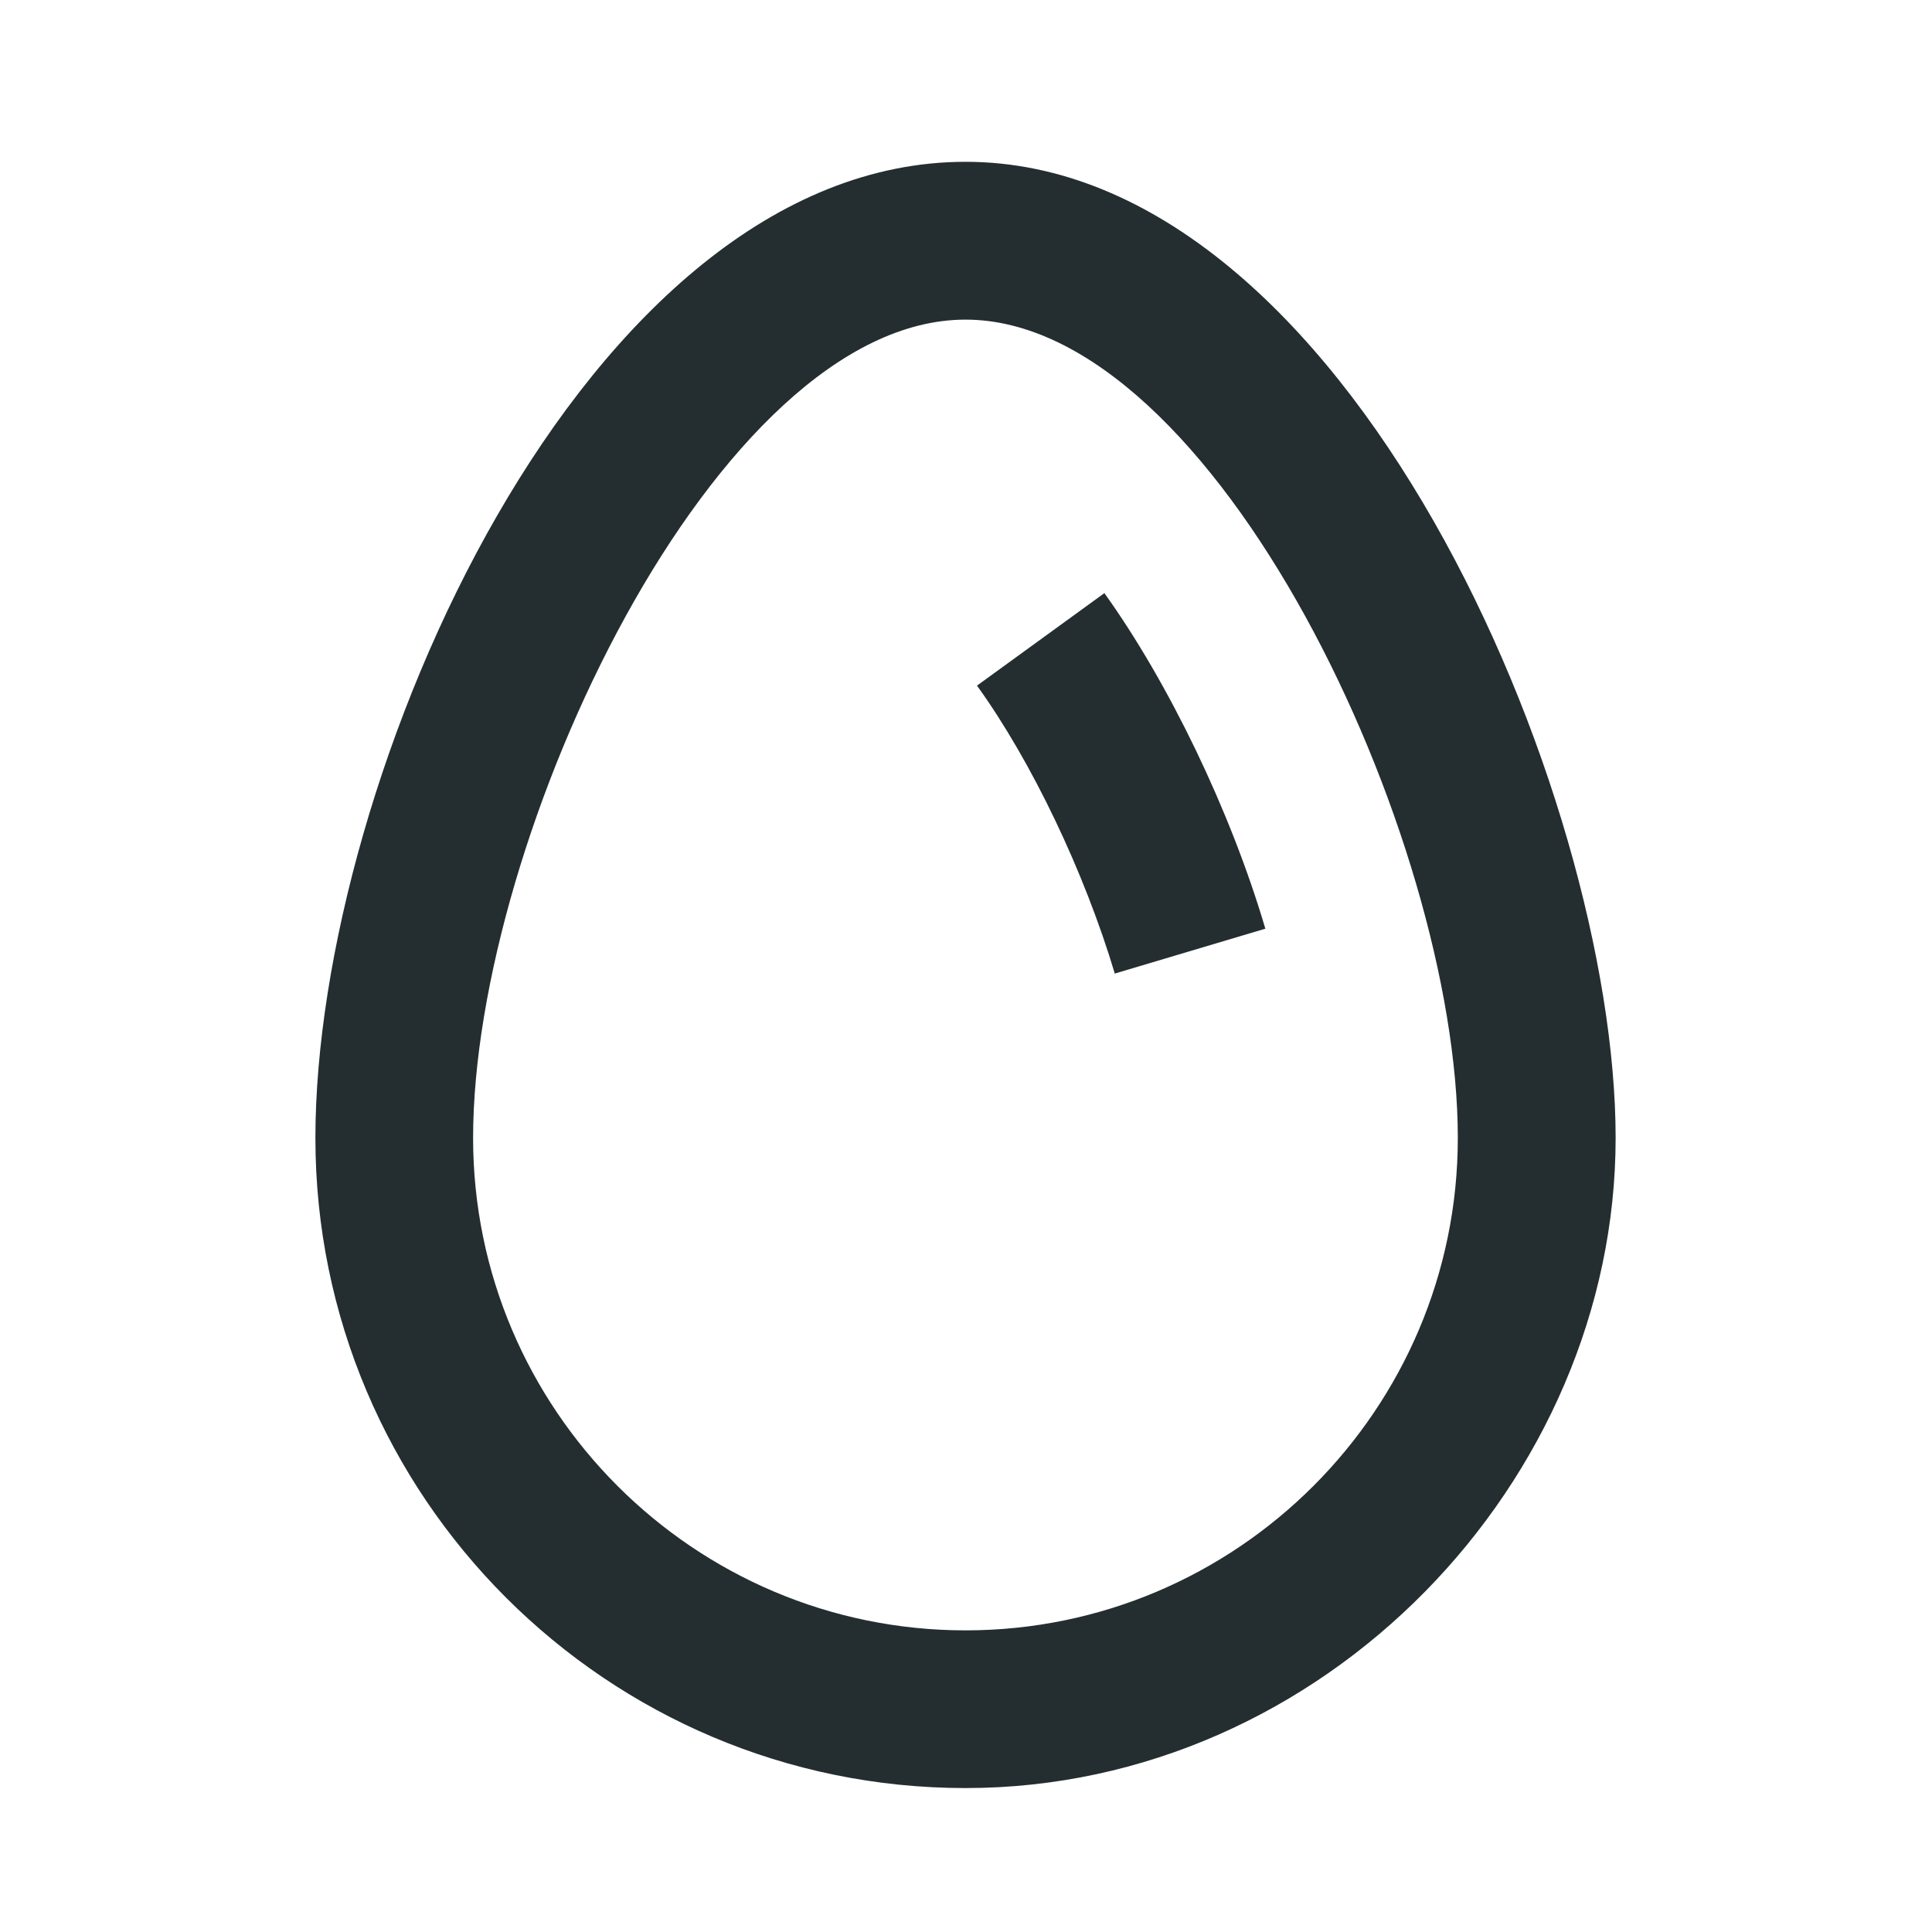
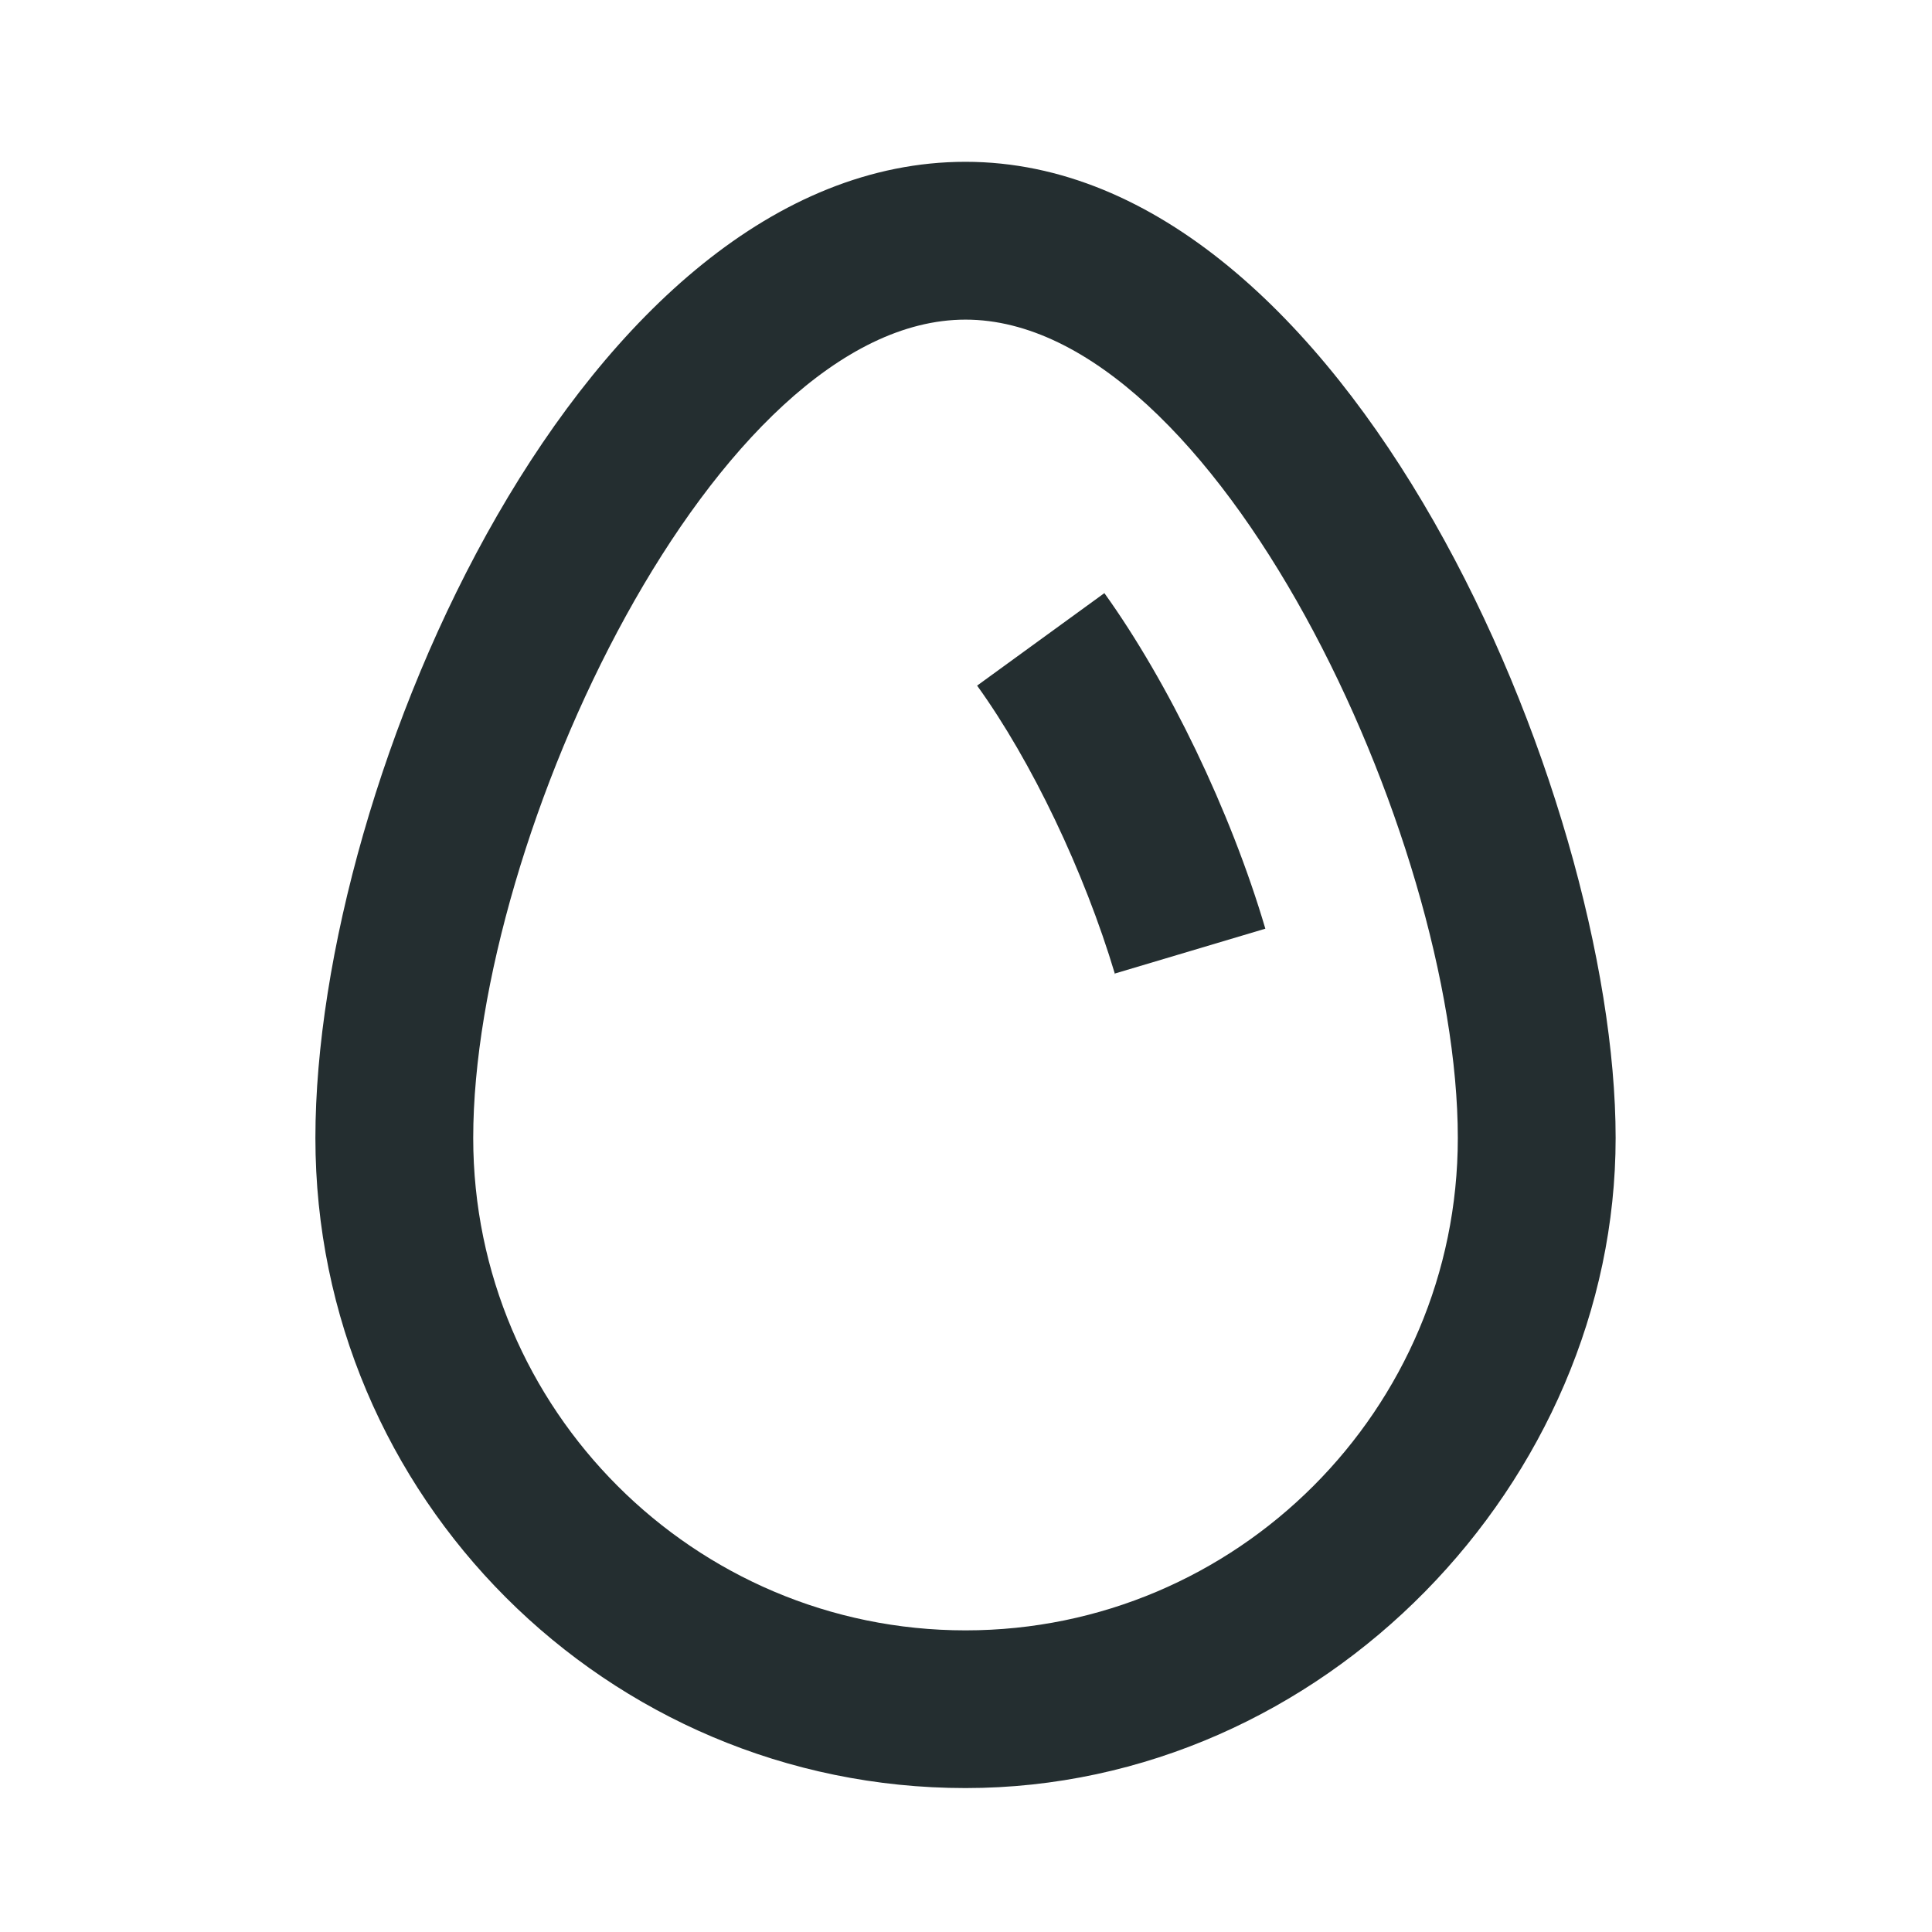
<svg xmlns="http://www.w3.org/2000/svg" width="16" height="16" viewBox="0 0 16 16" fill="none">
-   <path d="M7.996 14.808C5.025 14.808 2.612 12.395 2.612 9.424C2.612 6.454 4.833 1.34 7.996 1.34C11.158 1.34 13.38 6.584 13.38 9.424C13.38 12.264 10.966 14.808 7.996 14.808ZM7.996 2.647C5.931 2.647 3.918 6.933 3.918 9.424C3.918 11.672 5.748 13.502 7.996 13.502C10.243 13.502 12.073 11.672 12.073 9.424C12.073 6.933 10.06 2.647 7.996 2.647Z" fill="#242E30" />
-   <path d="M9.233 8.065C8.98 7.22 8.544 6.306 8.091 5.678L9.146 4.912C9.677 5.652 10.191 6.715 10.479 7.691L9.224 8.065H9.233Z" fill="#242E30" />
+   <path d="M7.996 14.808C5.025 14.808 2.612 12.395 2.612 9.424C2.612 6.454 4.833 1.34 7.996 1.34C11.158 1.34 13.38 6.584 13.38 9.424C13.38 12.264 10.966 14.808 7.996 14.808ZM7.996 2.647C5.931 2.647 3.919 6.933 3.919 9.424C3.919 11.672 5.748 13.502 7.996 13.502C10.243 13.502 12.073 11.672 12.073 9.424C12.073 6.933 10.06 2.647 7.996 2.647Z" fill="#242E30" />
+   <path d="M9.233 8.065C8.98 7.22 8.545 6.306 8.092 5.678L9.146 4.912C9.677 5.652 10.191 6.715 10.479 7.691L9.224 8.065H9.233Z" fill="#242E30" />
</svg>
